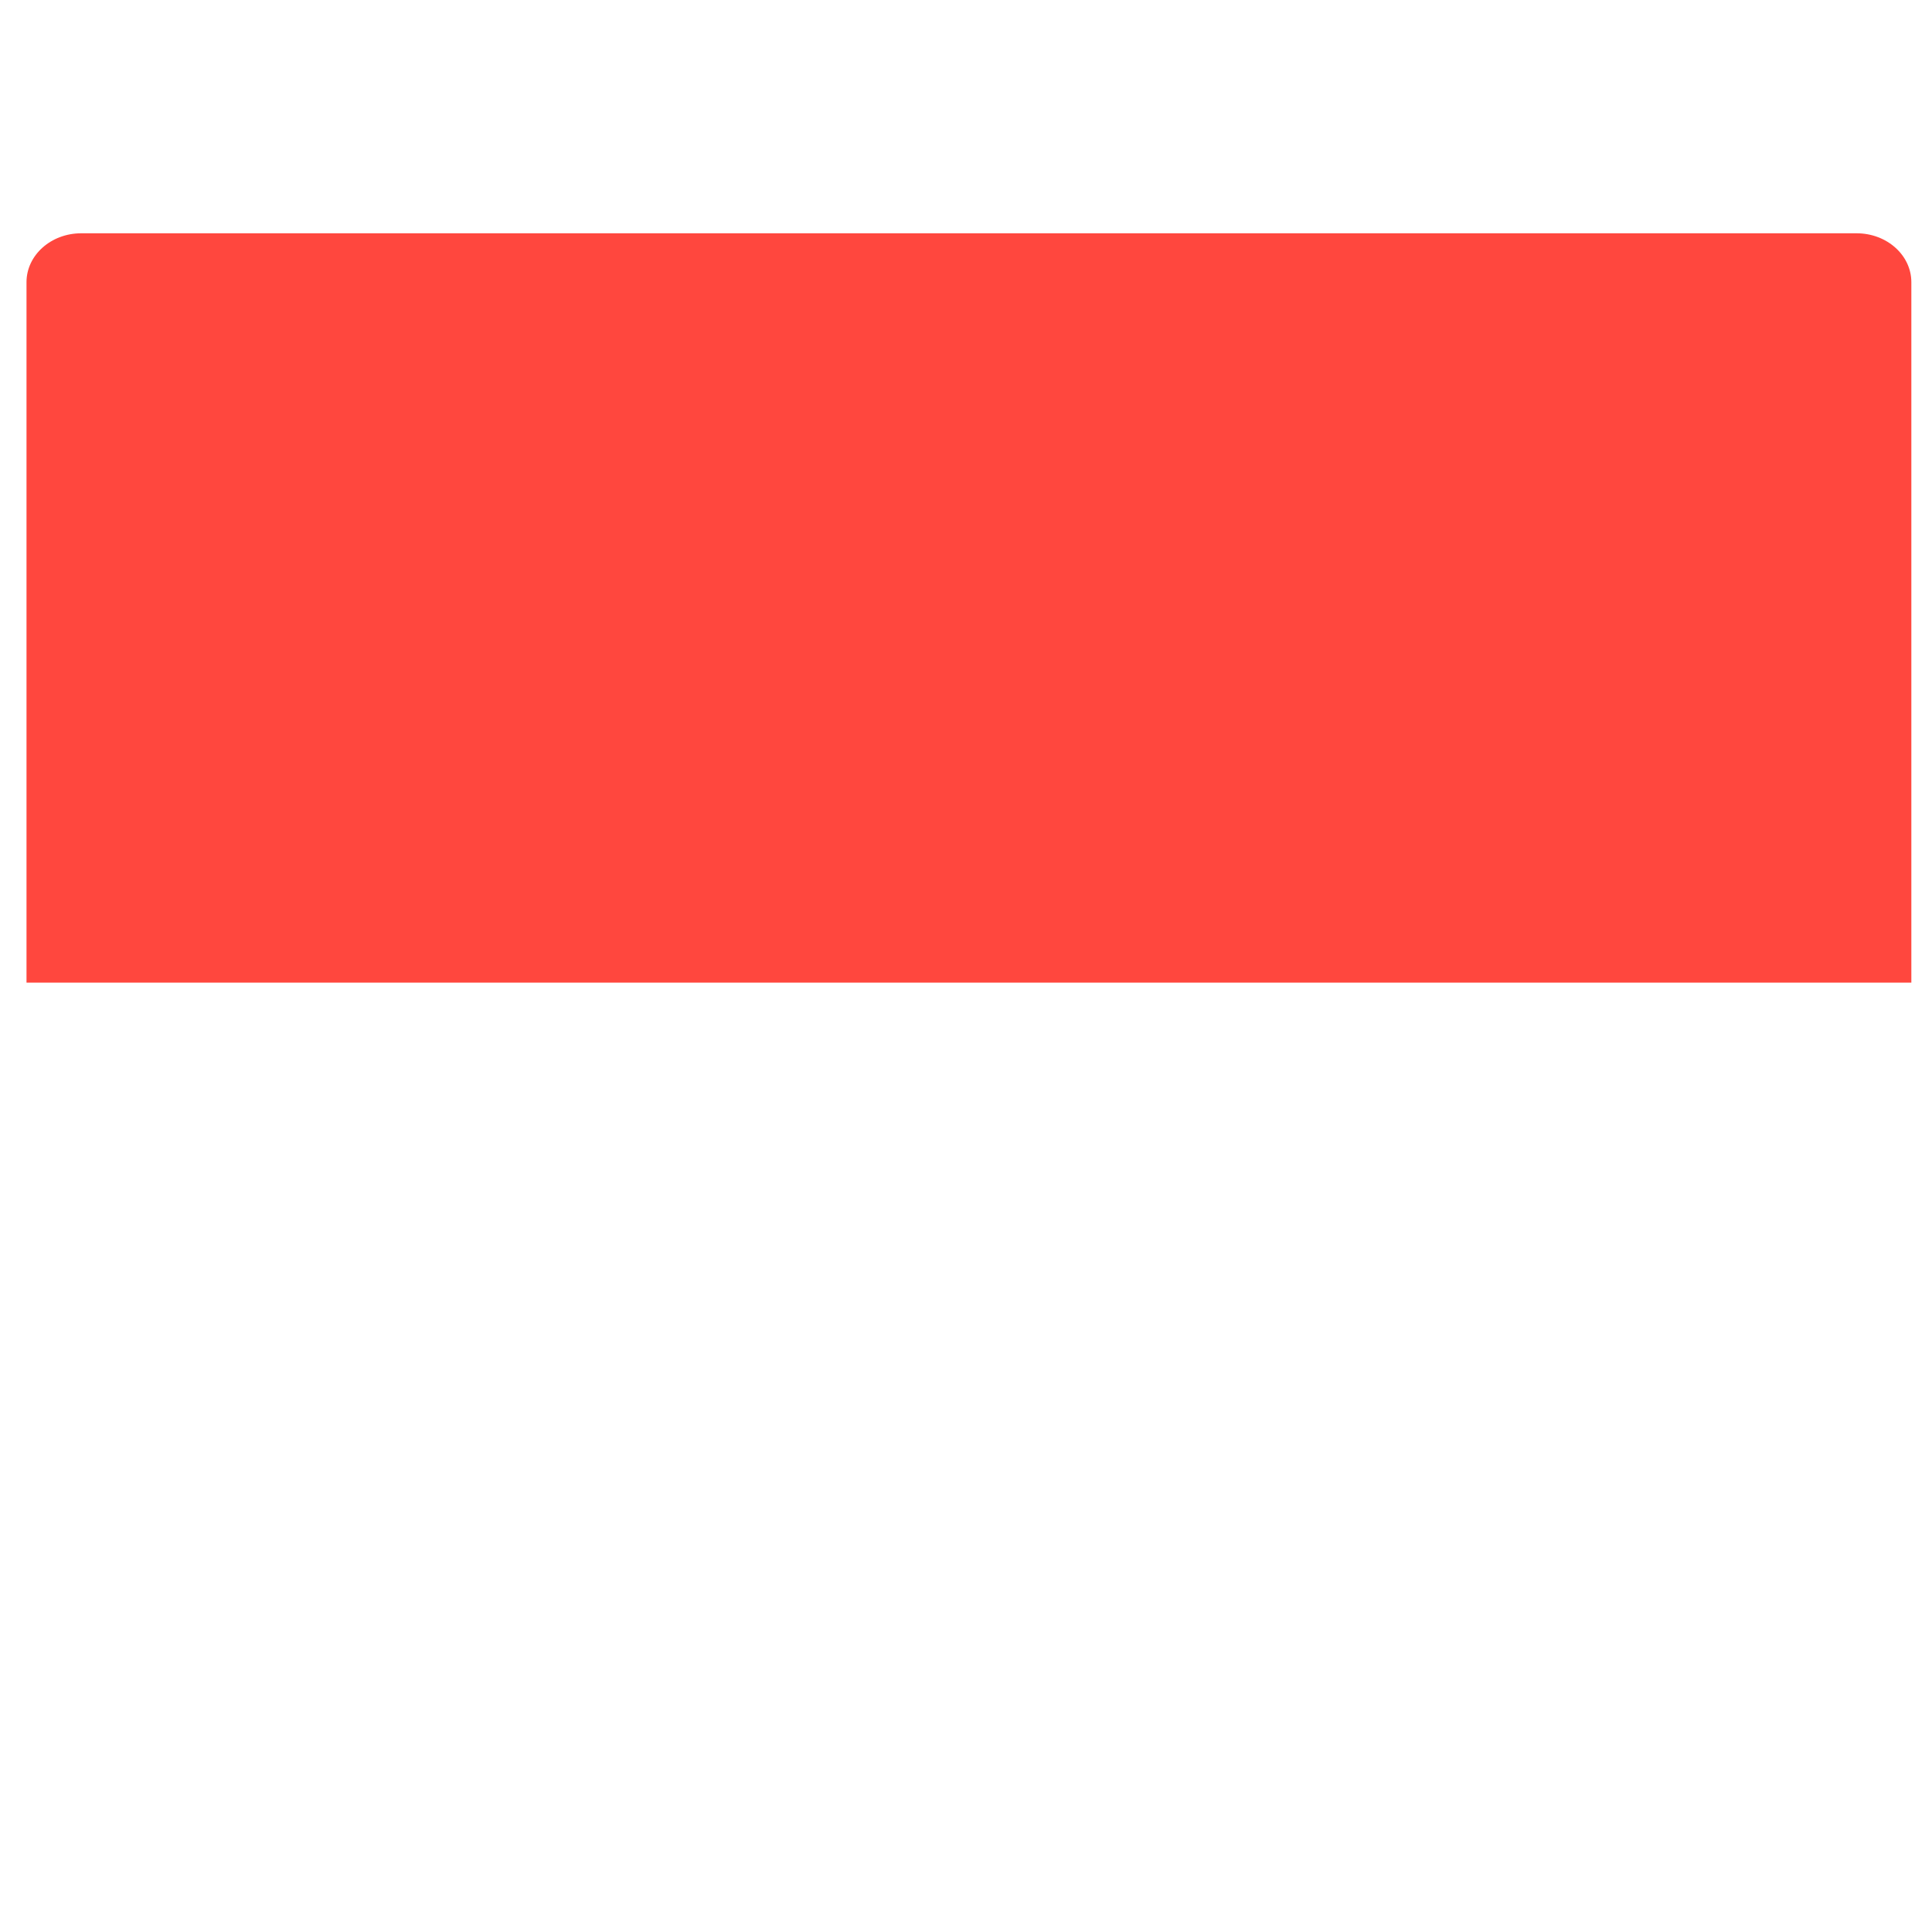
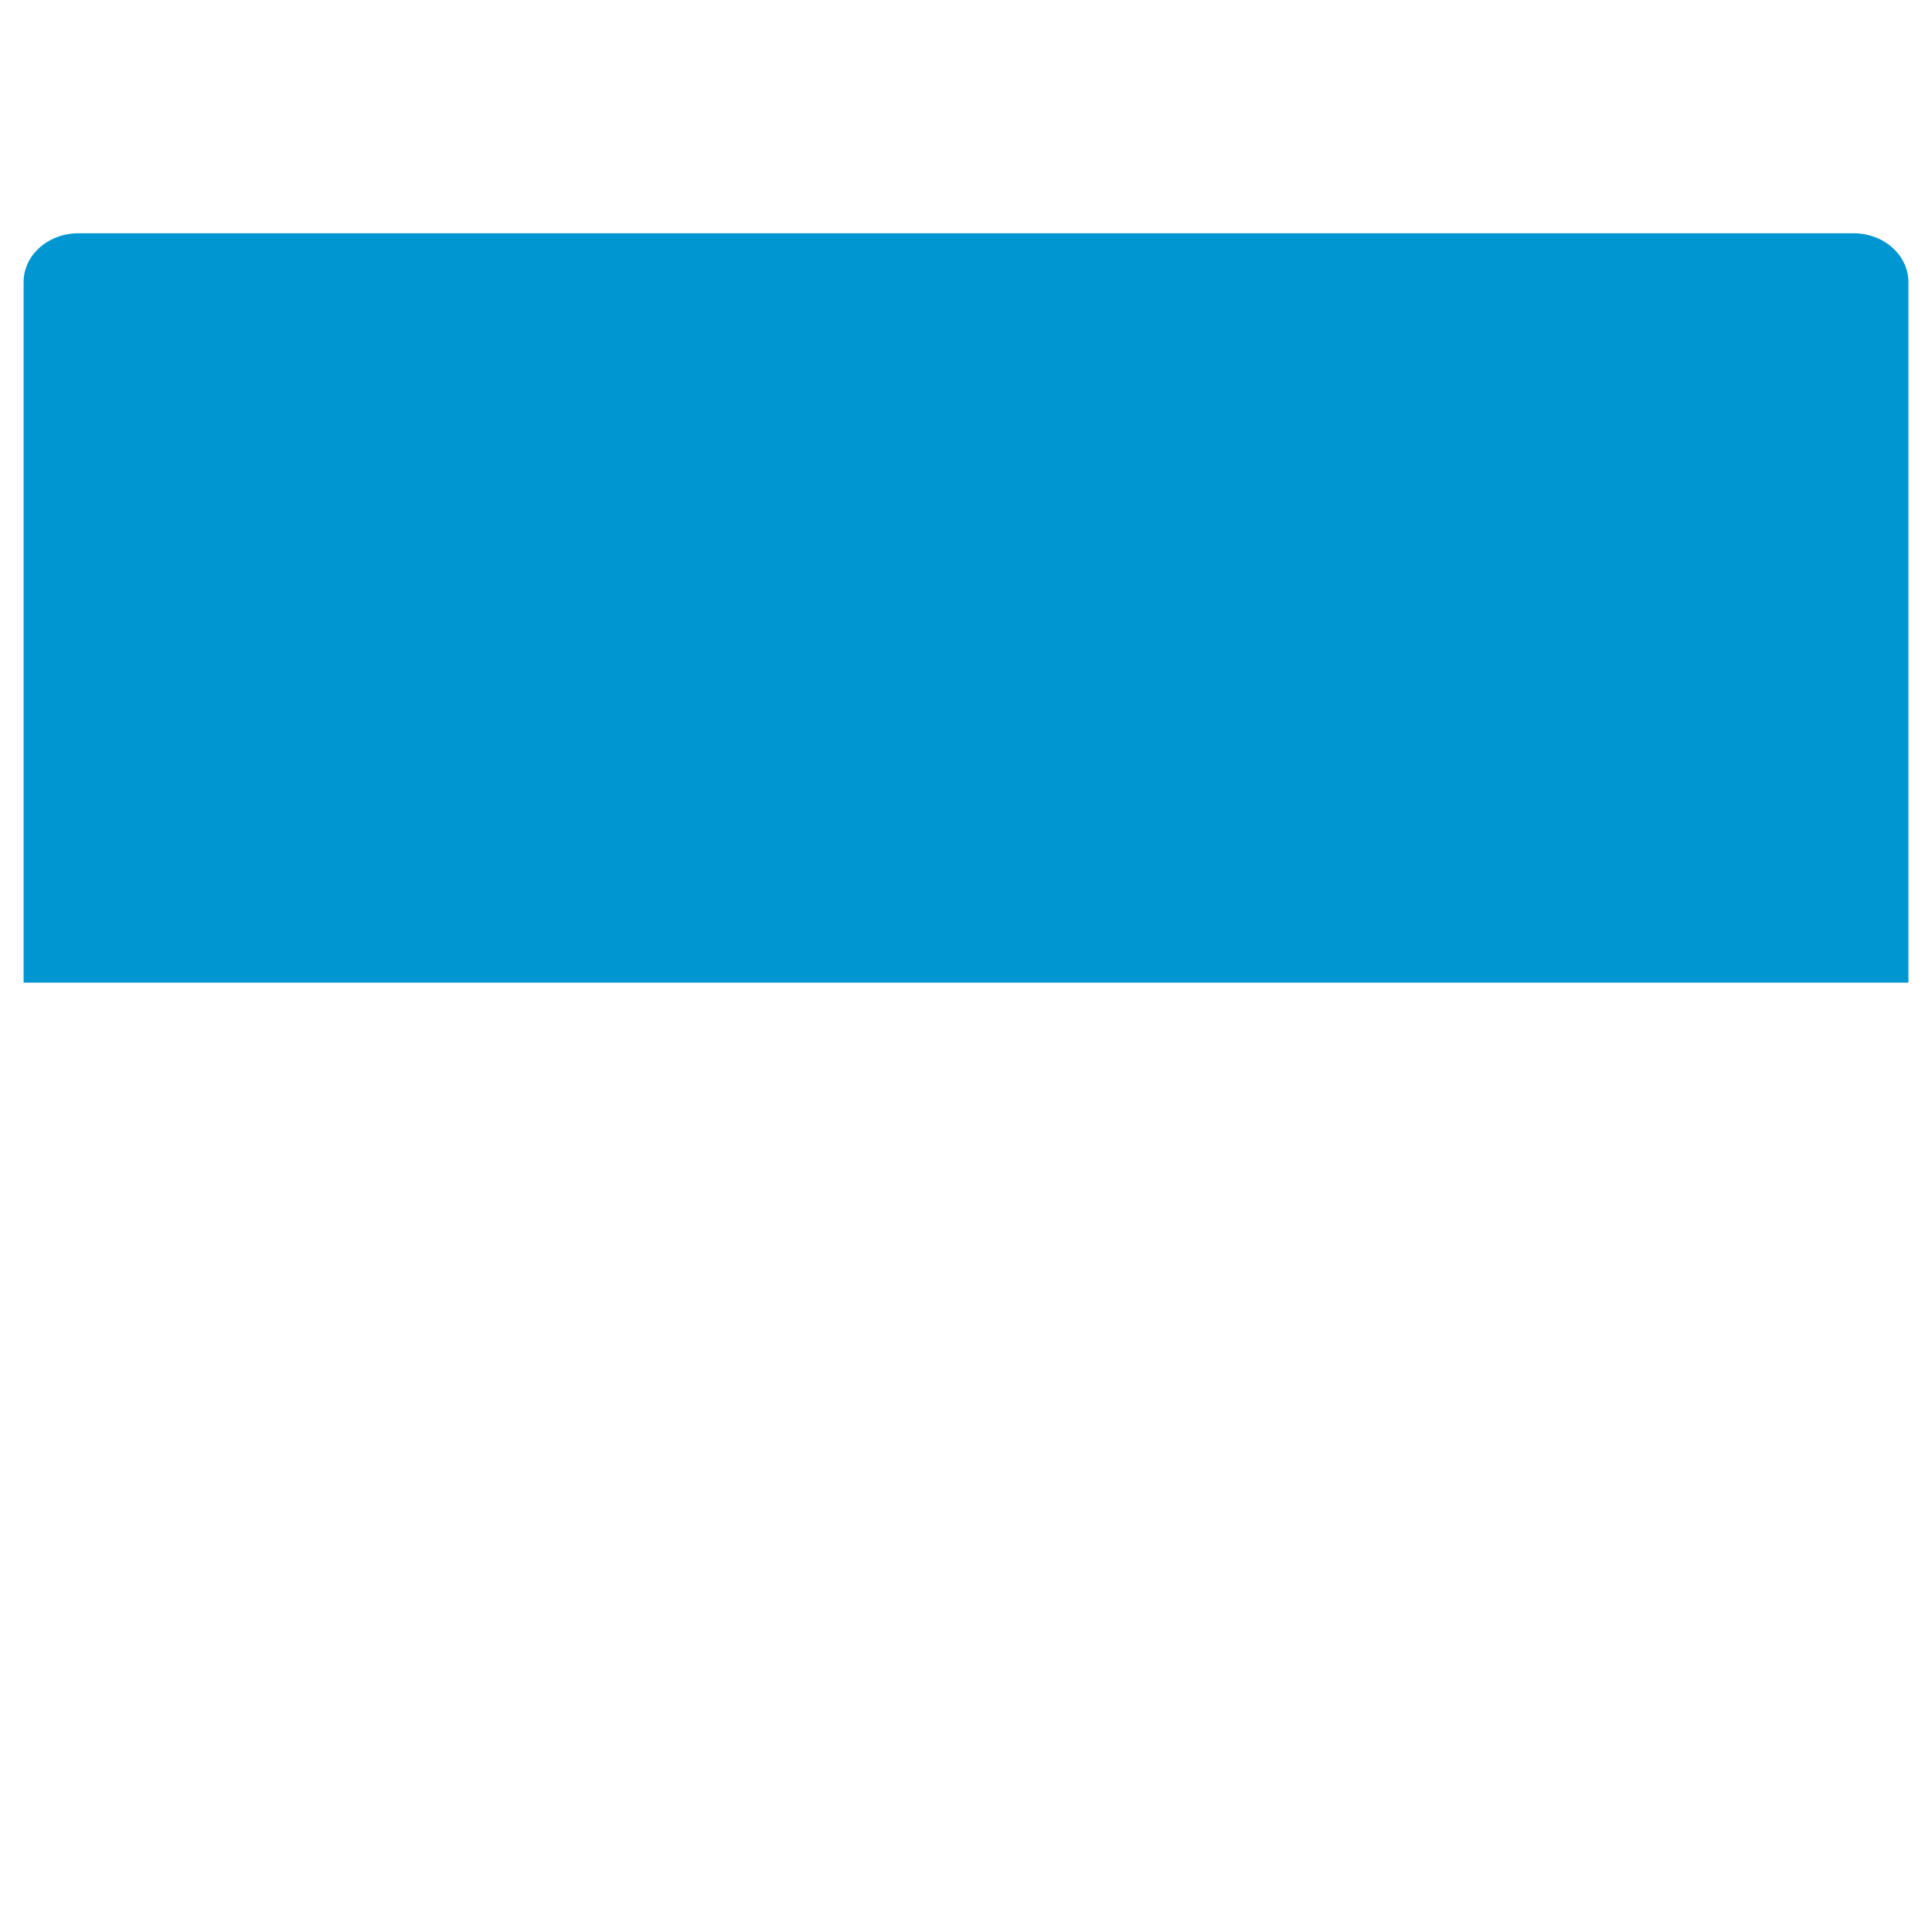
<svg xmlns="http://www.w3.org/2000/svg" version="1.1" x="0px" y="0px" viewBox="0 0 512 512" enable-background="new 0 0 512 512" xml:space="preserve">
  <g id="Layer_3">
-     <path fill="#FF473E" d="M506.526,260.413V74.777c0-7.154-6.494-12.954-14.506-12.954H21.529c-8.011,0-14.505,5.8-14.505,12.954   v185.636H506.526z" />
+     <path fill="#0096D1" d="M505.751,260.413V74.777c0-7.154-6.494-12.954-14.506-12.954H20.754c-8.011,0-14.505,5.8-14.505,12.954   v185.636H505.751z" />
  </g>
  <g id="Layer_1">
</g>
</svg>
